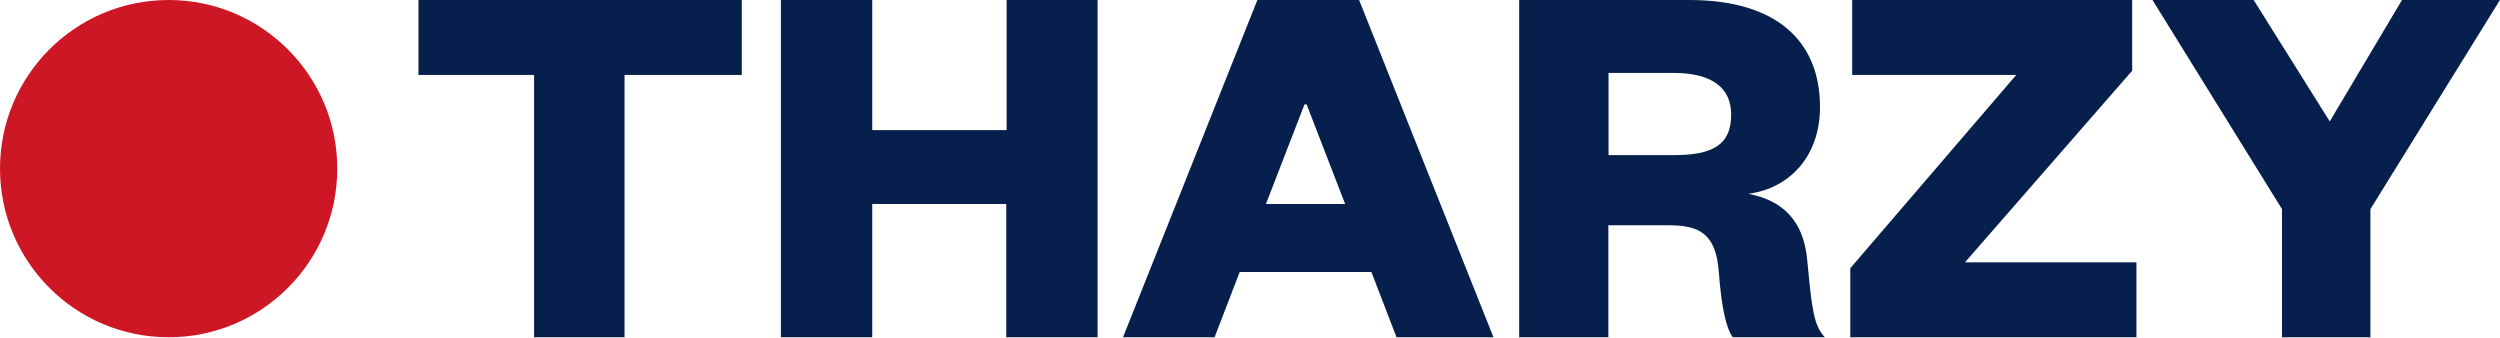
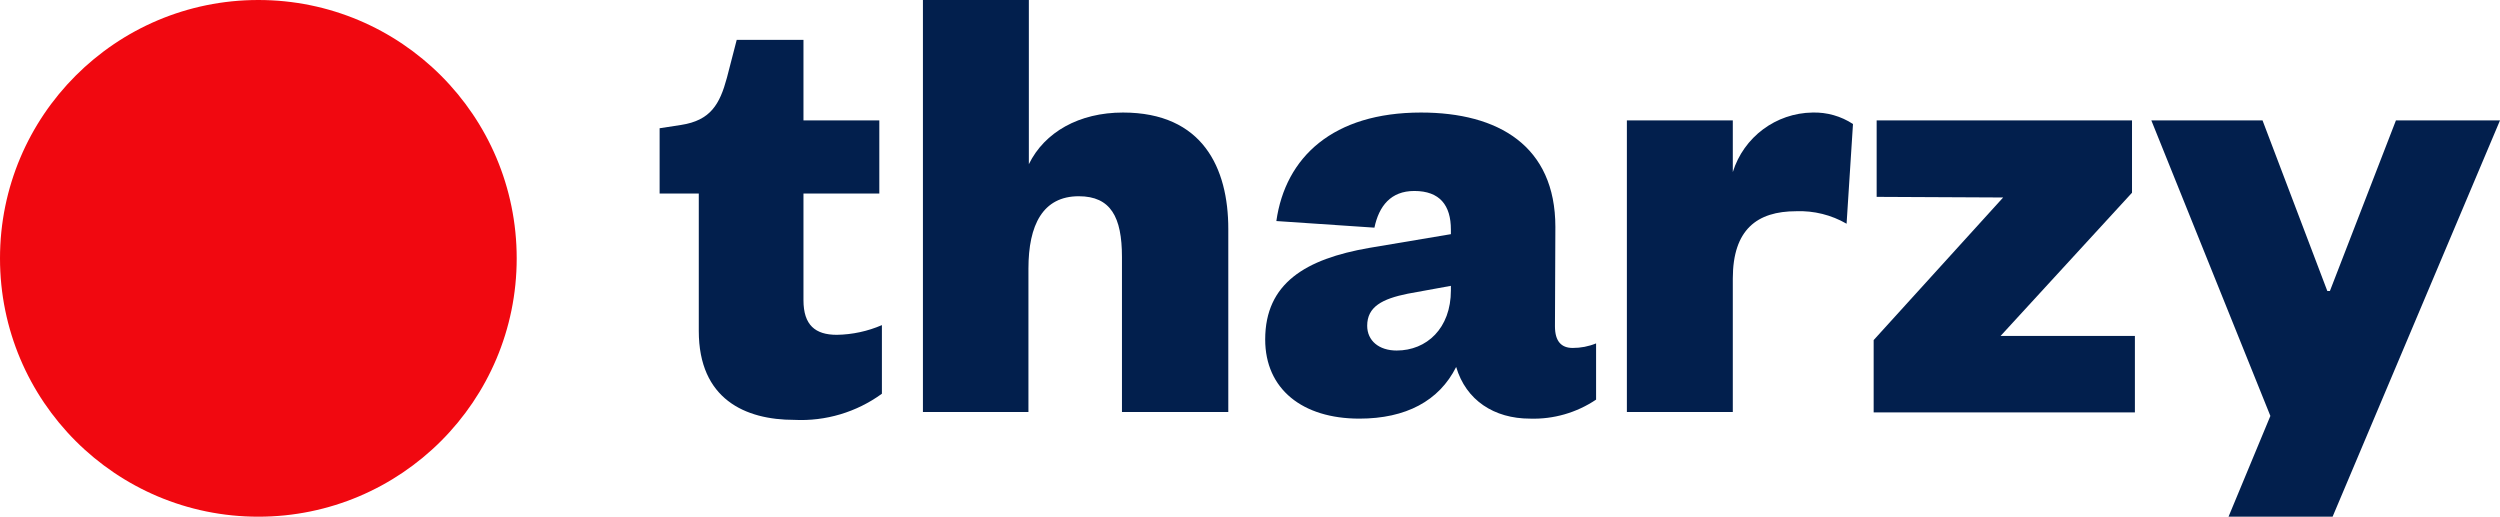
- <svg xmlns="http://www.w3.org/2000/svg" id="Layer_1" data-name="Layer 1" viewBox="0 0 370.63 50">
+ <svg xmlns="http://www.w3.org/2000/svg" id="Layer_1" data-name="Layer 1" viewBox="0 0 241.92 50">
  <defs>
-     <style>.cls-1{fill:#cd1724;}.cls-2{fill:#061f4d;}</style>
+     <style>.cls-1{fill:#f10810;}.cls-2{fill:#021f4d;}</style>
  </defs>
  <circle class="cls-1" cx="25" cy="25" r="25" />
-   <path class="cls-2" d="M149.87,281V242.11H132.73V231h47.93v11.11H163.28V281Z" transform="translate(-70.69 -231)" />
-   <path class="cls-2" d="M186.46,281V231H200v19.29h19.92V231h13.49v50H219.87V261.24H200V281Z" transform="translate(-70.69 -231)" />
-   <path class="cls-2" d="M272.18,231l19.92,50H277.73L274,271.32H254.48L250.75,281H237.18l19.92-50Zm-13.81,30.24h11.74l-5.71-14.76h-.32Z" transform="translate(-70.69 -231)" />
-   <path class="cls-2" d="M327.58,281c-1-1.35-1.67-4.44-2.07-9.6-.39-5.72-2.85-7-7.38-7h-9V281H295.91V231h25.24c12.93,0,19.36,6.11,19.36,15.87,0,7.3-4.52,12.07-10.63,12.86,5.16,1,8.17,4,8.73,9.76.71,7.46.95,9.69,2.62,11.51Zm-8.81-27c5.71,0,8.57-1.43,8.57-6,0-4-2.86-6.19-8.57-6.19h-9.61V254Z" transform="translate(-70.69 -231)" />
-   <path class="cls-2" d="M387.42,269.89V281H345V270.76l24.6-28.65H345.28V231h41.51v10.48L362,269.89Z" transform="translate(-70.69 -231)" />
-   <path class="cls-2" d="M426.79,231h14.52l-19.2,31v19H409V262l-19.2-31h15l11.28,18Z" transform="translate(-70.69 -231)" />
+   <path class="cls-2" d="M138.31,249.73h-3.79v-6.32l2.08-.32c2.85-.44,3.74-2,4.43-4.56l.95-3.67h6.46v7.79h7.34v7.08h-7.34v10.32c0,2.41,1.14,3.35,3.23,3.35a11.44,11.44,0,0,0,4.36-.94v6.64a13.28,13.28,0,0,1-8.48,2.53c-4.74,0-9.24-2-9.24-8.6Z" transform="translate(-70.69 -231)" />
+   <path class="cls-2" d="M170.21,270.87H160V231h10.25v15.89c1.52-3.11,4.87-5,9.11-5,7.72,0,10.19,5.38,10.19,11.26v17.72H179.26v-15c0-3.86-1.08-5.88-4.18-5.88-3.48,0-4.87,2.78-4.87,7Z" transform="translate(-70.69 -231)" />
+   <path class="cls-2" d="M221.16,262.58c0,1.46.63,2.09,1.71,2.09a5.91,5.91,0,0,0,2.27-.44v5.44a10.82,10.82,0,0,1-6.39,1.84c-3.48,0-6.2-1.78-7.15-5-1.65,3.29-4.87,5-9.37,5-5.5,0-9.11-2.85-9.11-7.66,0-5.45,3.92-7.79,10.06-8.86l7.91-1.33v-.44c0-2.35-1.07-3.74-3.54-3.74-2.28,0-3.42,1.46-3.86,3.55l-9.49-.64c.88-6.2,5.5-10.5,14-10.5,7.47,0,13,3.22,13,11.07Zm-10.07-3.92-4.17.76c-2.47.5-3.93,1.26-3.93,3.1,0,1.45,1.14,2.4,2.85,2.4,2.91,0,5.25-2.15,5.25-5.82Z" transform="translate(-70.69 -231)" />
+   <path class="cls-2" d="M249.38,252.65a9.05,9.05,0,0,0-4.87-1.21c-3.8,0-6.14,1.78-6.14,6.52v12.91H228.12V242.65h10.25v5a8.2,8.2,0,0,1,7.72-5.76A6.79,6.79,0,0,1,250,243Z" transform="translate(-70.69 -231)" />
+   <path class="cls-2" d="M252.29,250.05v-7.4H277v7l-12.72,13.86h13v7.4H252v-7l12.53-13.8Z" transform="translate(-70.69 -231)" />
+   <path class="cls-2" d="M286.34,281l4.05-9.75-11.52-28.6h10.76l6.27,16.51h.25l6.39-16.51h10.07L296.41,281Z" transform="translate(-70.69 -231)" />
</svg>
